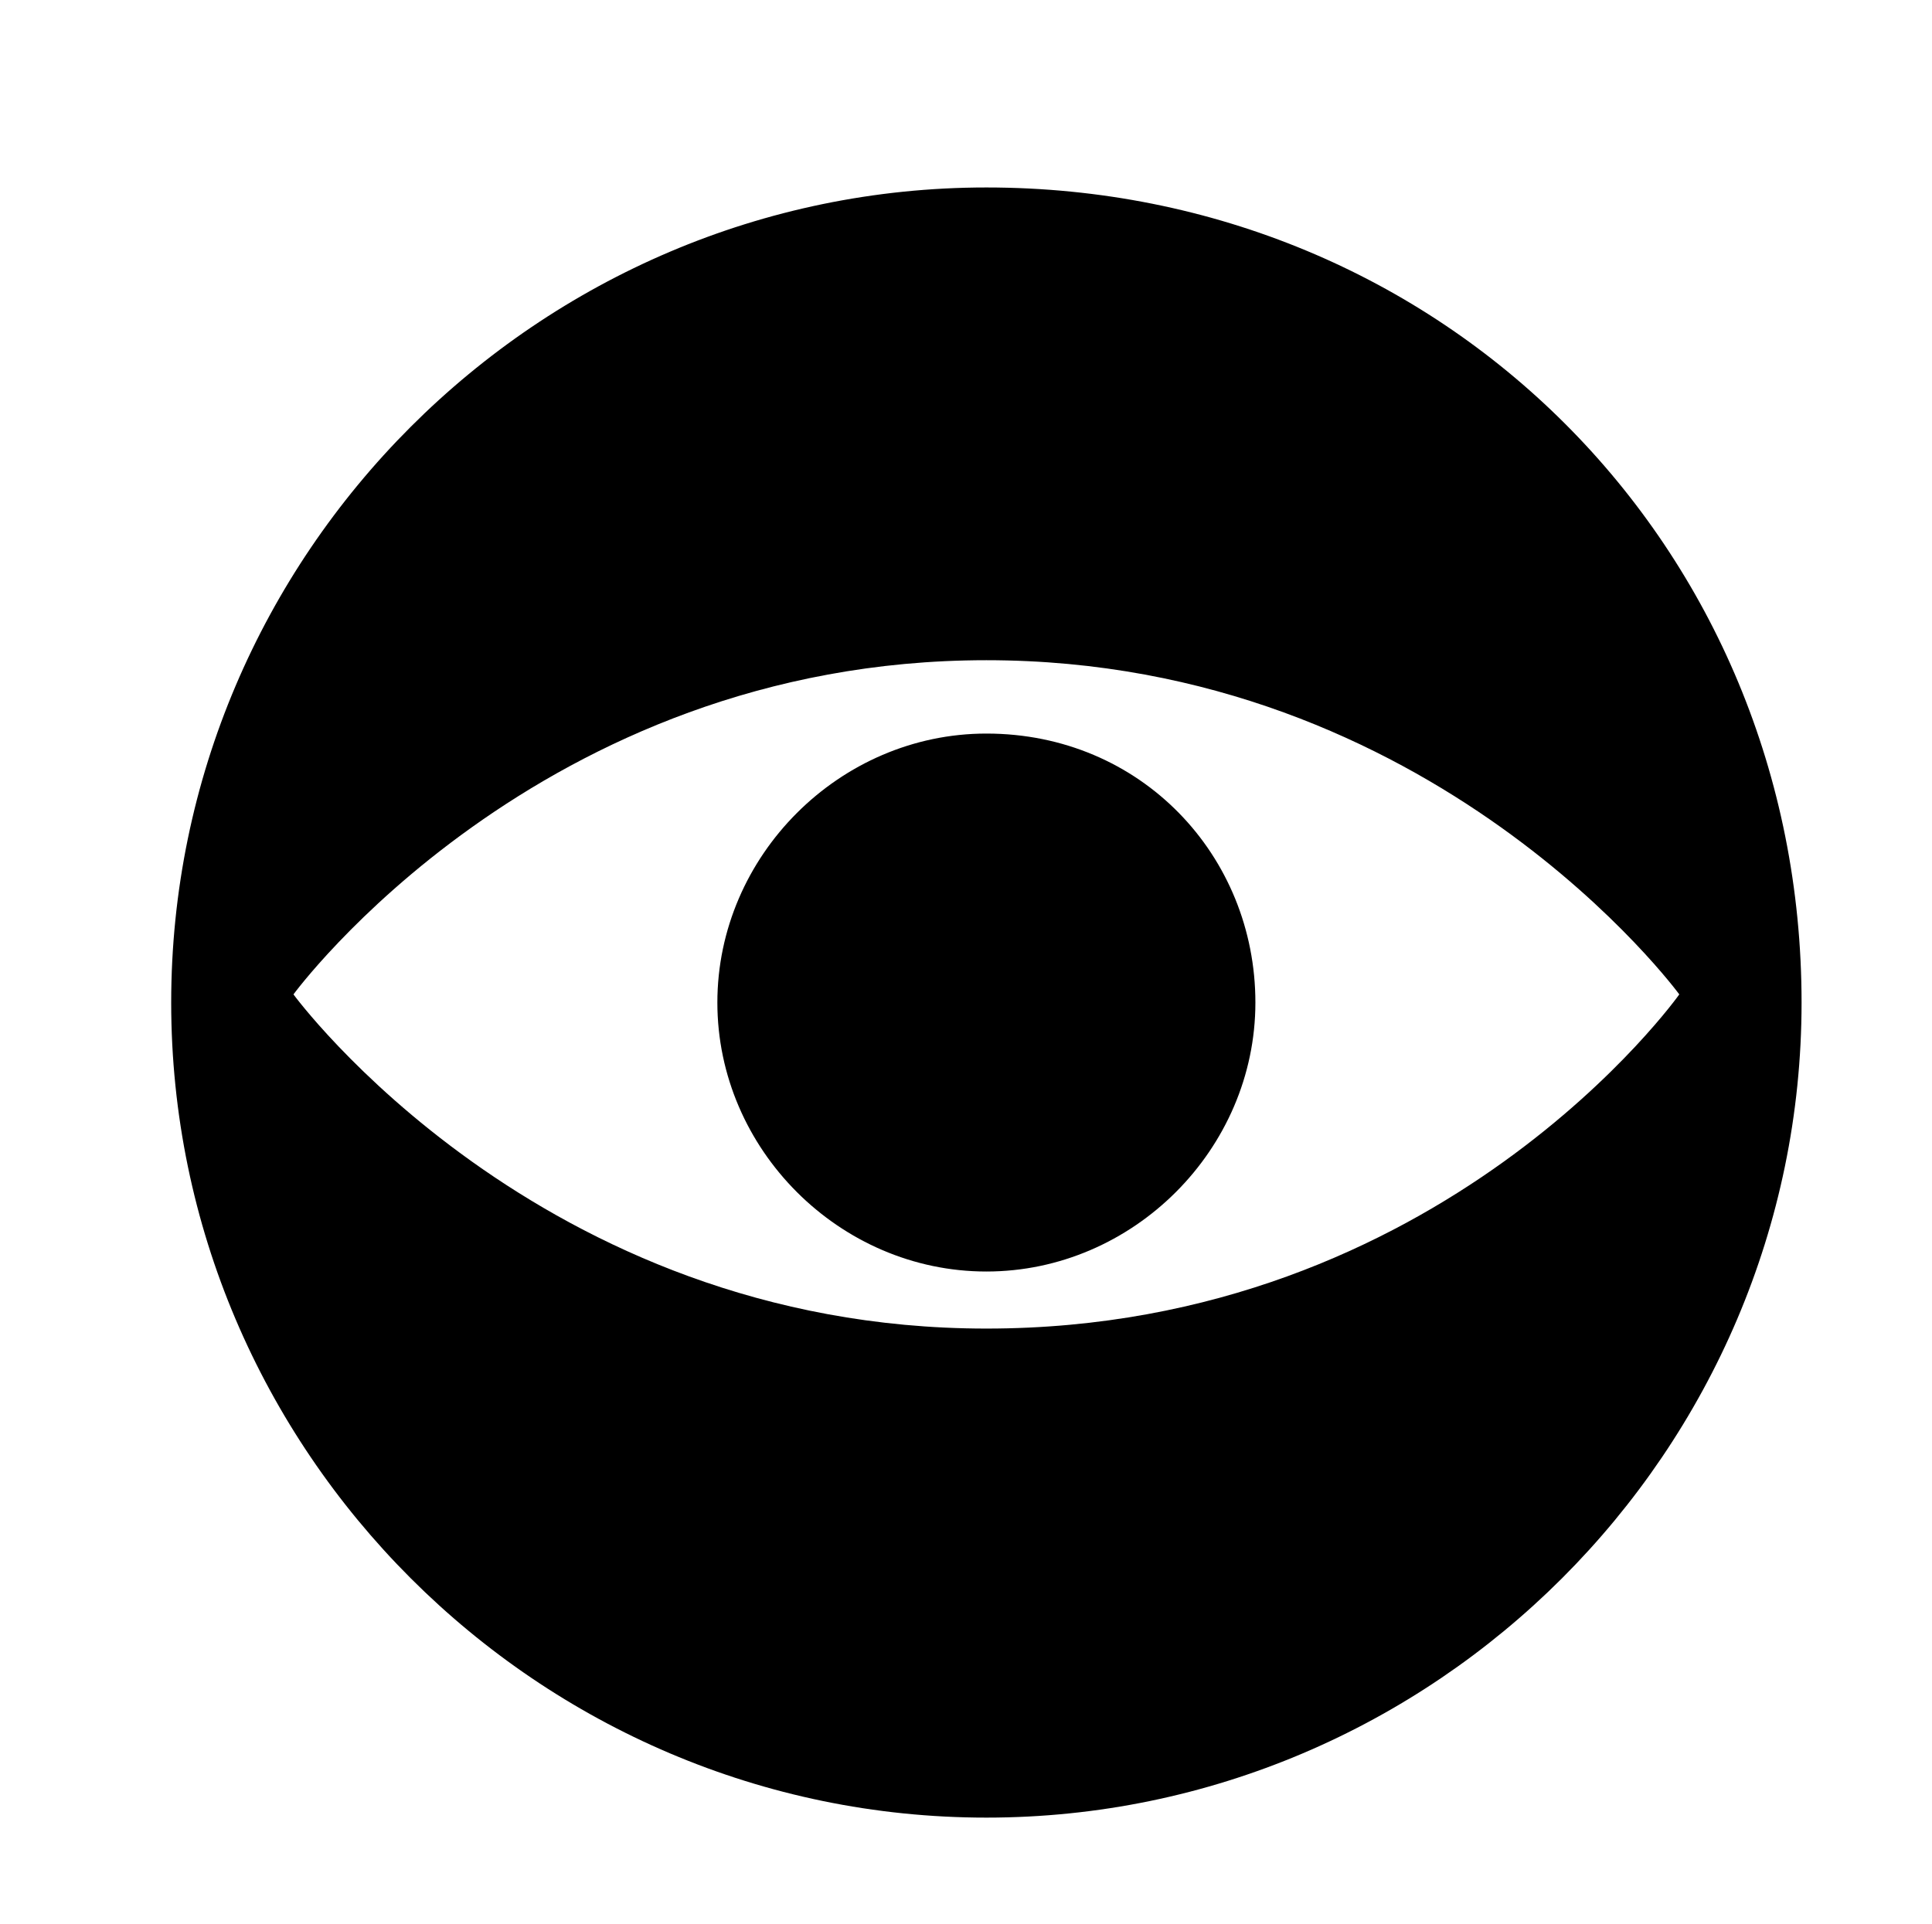
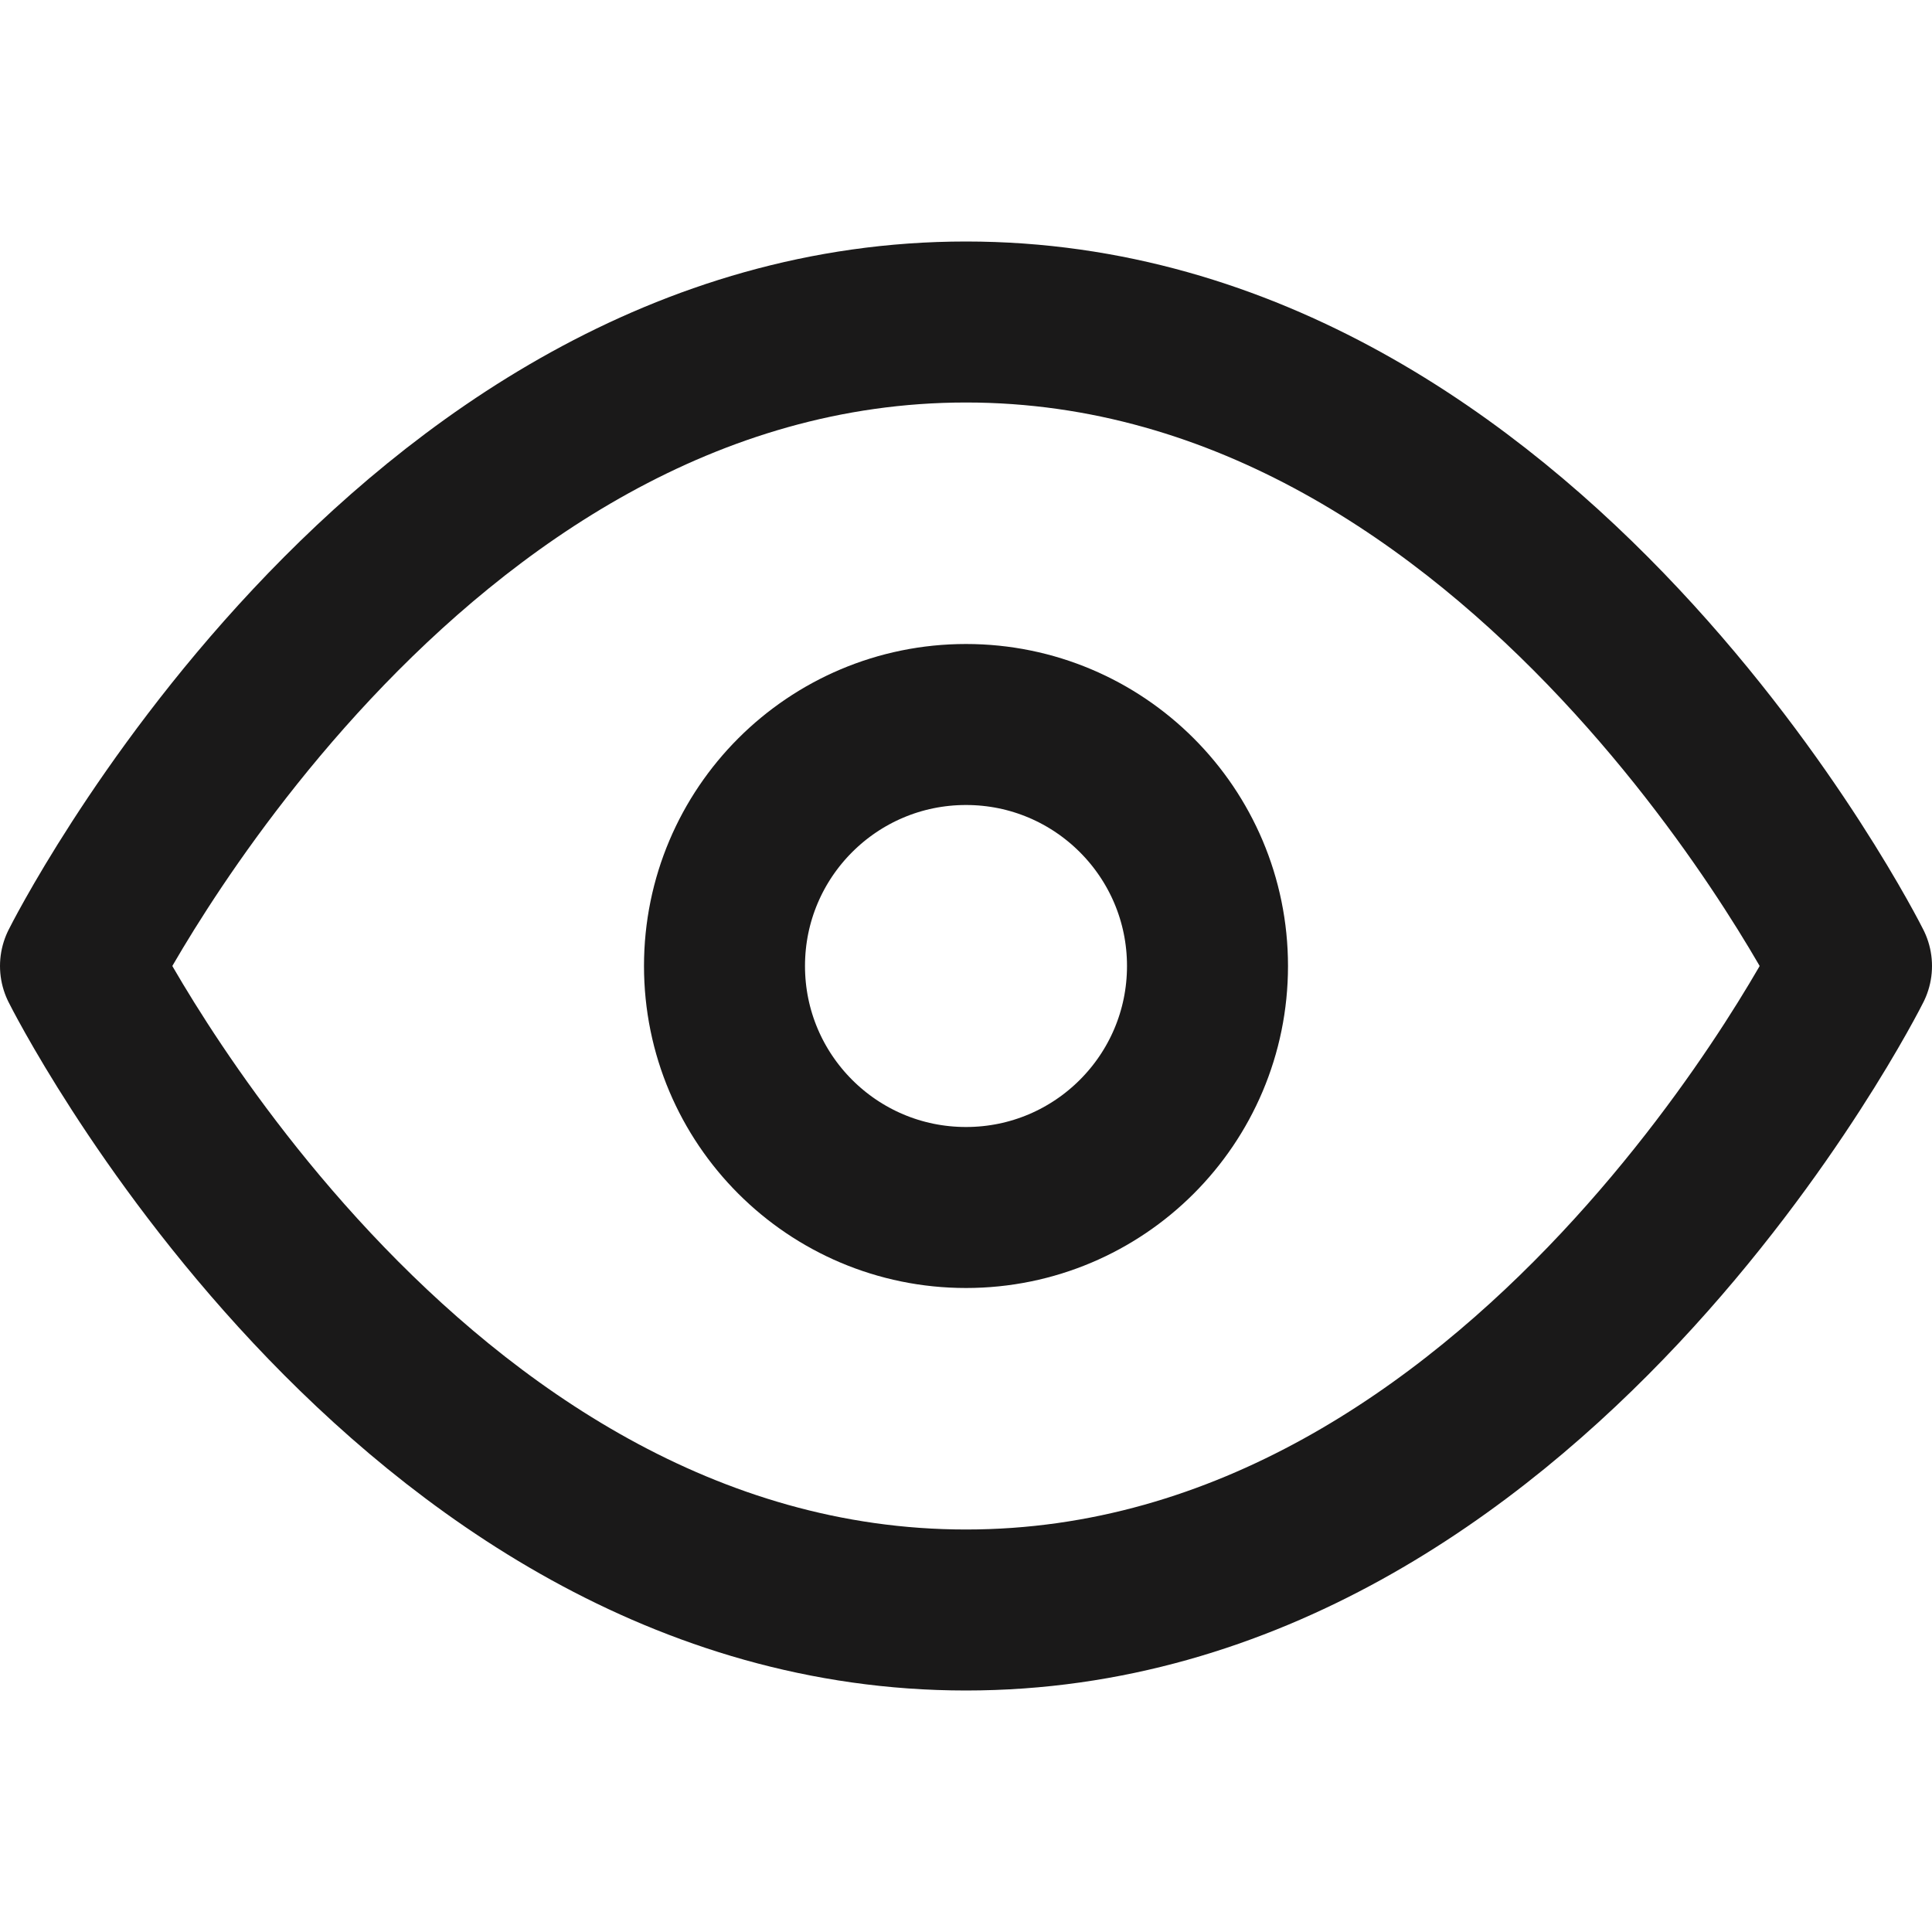
- <svg xmlns="http://www.w3.org/2000/svg" version="1.1" id="views" x="0px" y="0px" viewBox="0 0 23.7 23.6" style="enable-background:new 0 0 23.7 23.6;" xml:space="preserve">
-   <path class="stat-icon" d="M12.1,2.3c-5.5,0-10,4.5-10,10c0,5.5,4.5,10,10,10c5.5,0,10-4.5,10-10C22.1,6.7,17.7,2.3,12.1,2.3z M12.1,16.3  c-5.5,0-8.5-4.1-8.5-4.1s3-4.1,8.5-4.1c5.5,0,8.5,4.1,8.5,4.1S17.7,16.3,12.1,16.3z M12.1,9c-1.8,0-3.3,1.5-3.3,3.3s1.5,3.3,3.3,3.3  s3.3-1.5,3.3-3.3S14,9,12.1,9z" />
+ <svg xmlns="http://www.w3.org/2000/svg" width="24" height="24" viewBox="0 0 24 24" fill="none">
+   <path d="M1 12C1 12 5 4 12 4C19 4 23 12 23 12C23 12 19 20 12 20C5 20 1 12 1 12Z" stroke="#1A1919" stroke-width="2" stroke-linecap="round" stroke-linejoin="round" />
+   <path d="M12 15C13.657 15 15 13.657 15 12C15 10.343 13.657 9 12 9C10.343 9 9 10.343 9 12C9 13.657 10.343 15 12 15Z" stroke="#1A1919" stroke-width="2" stroke-linecap="round" stroke-linejoin="round" />
</svg>
